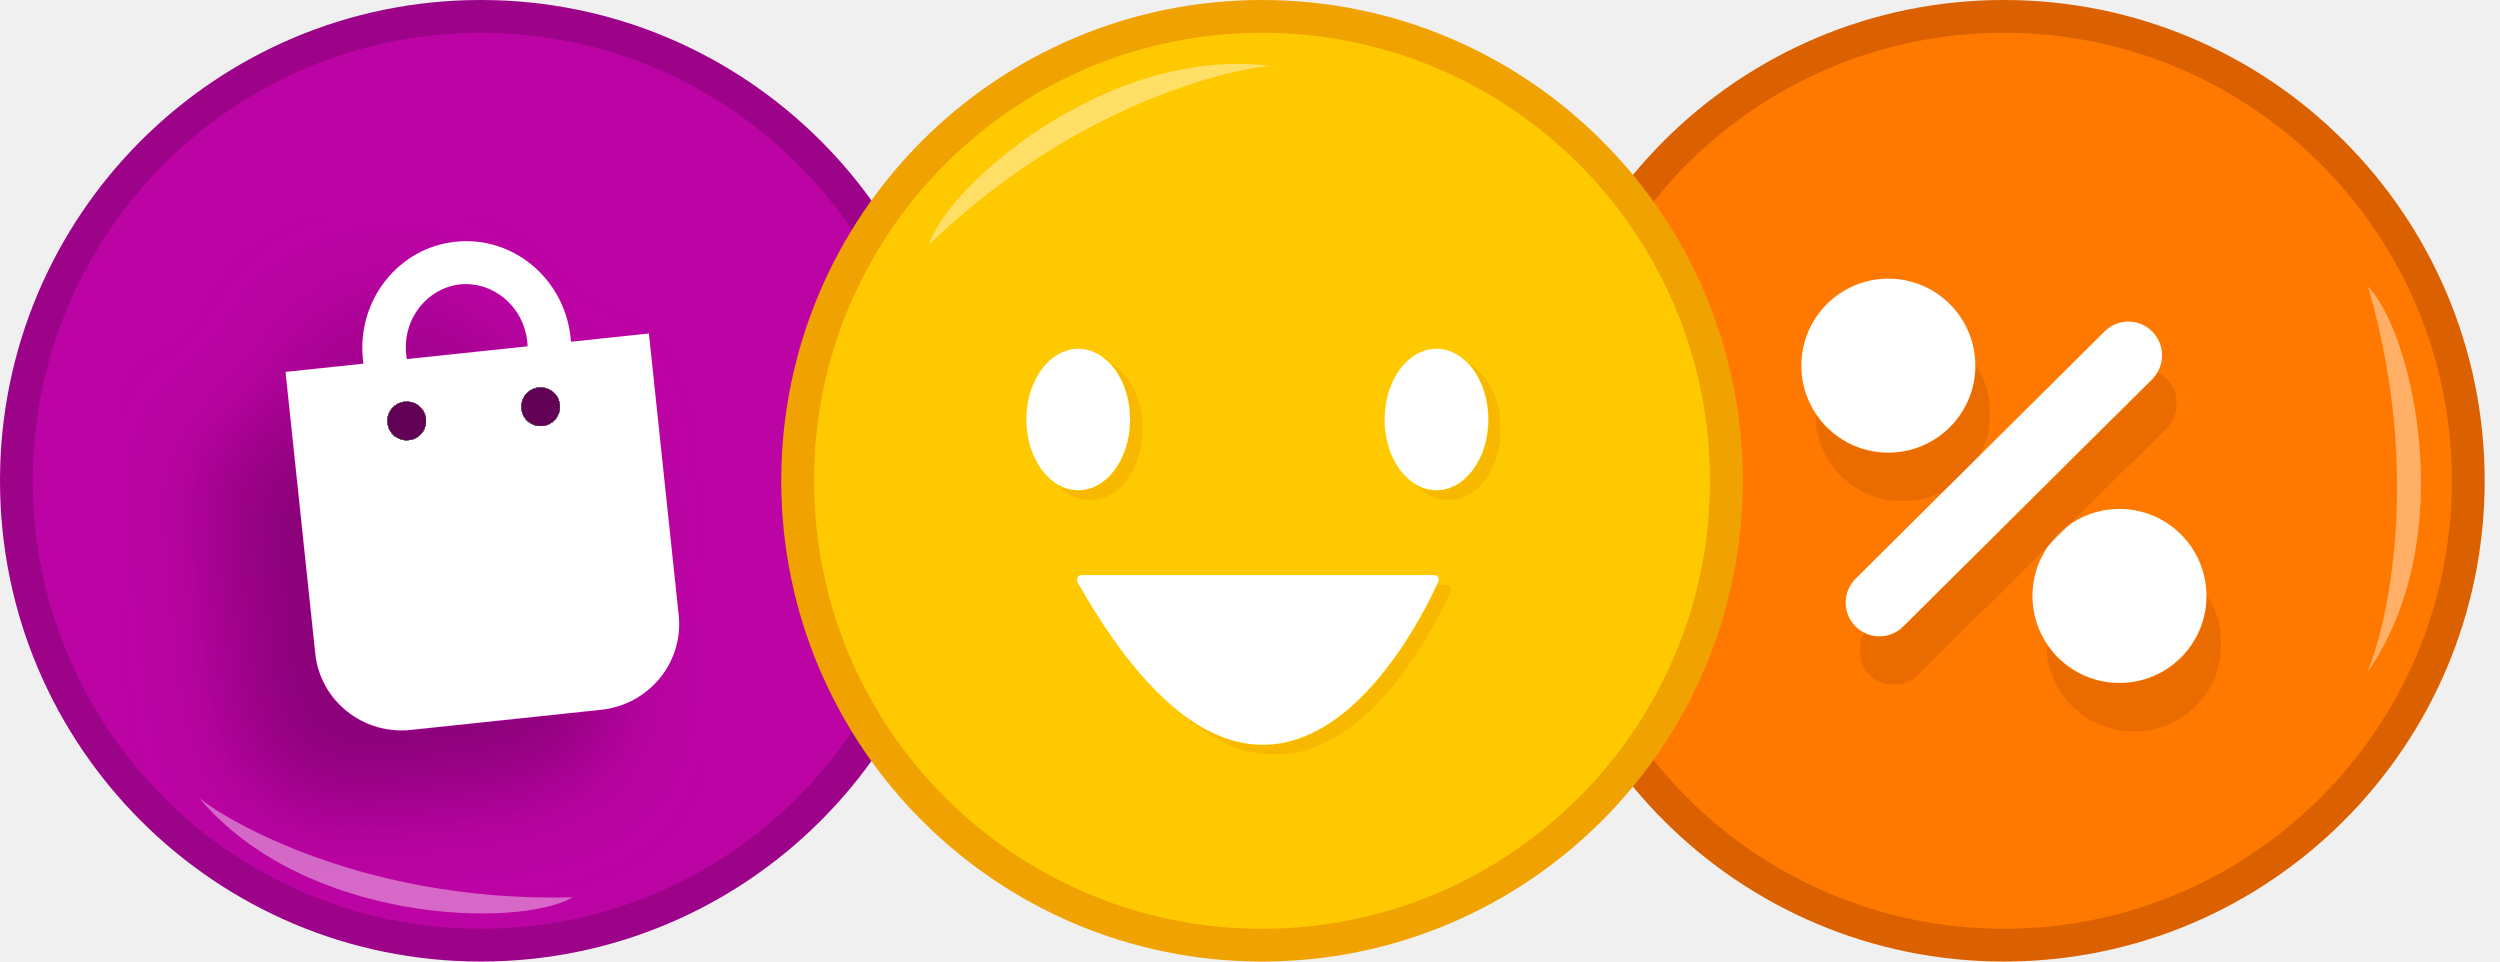
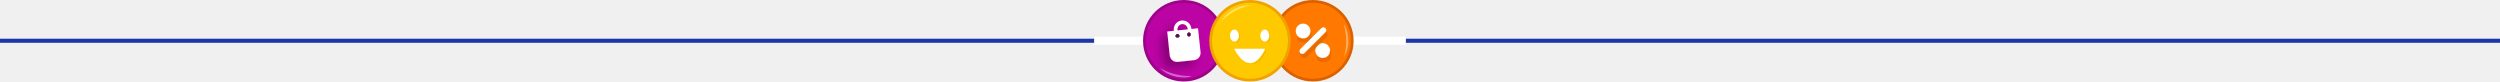
- <svg xmlns="http://www.w3.org/2000/svg" width="104" height="40" viewBox="0 0 104 40" fill="none">
-   <circle cx="20" cy="20" r="20" fill="#9C0389" />
-   <circle cx="20" cy="20" r="18.636" fill="#BC03A4" />
-   <g filter="url(#filter0_d_1_806)">
-     <path fill-rule="evenodd" clip-rule="evenodd" d="M16.922 14.939L21.95 14.407C21.948 14.348 21.943 14.288 21.937 14.229C21.774 12.688 20.459 11.691 19.136 11.831C17.813 11.971 16.735 13.221 16.898 14.761C16.905 14.821 16.913 14.88 16.922 14.939ZM15.121 15.129C15.113 15.07 15.105 15.011 15.099 14.952C14.84 12.5 16.563 10.308 18.948 10.056C21.333 9.803 23.477 11.586 23.736 14.038C23.743 14.098 23.748 14.157 23.752 14.216L26.994 13.873L28.234 25.594C28.442 27.555 26.998 29.316 25.011 29.526L17.093 30.363C15.105 30.574 13.326 29.154 13.118 27.192L11.879 15.472L15.121 15.129Z" fill="white" />
+ <svg xmlns="http://www.w3.org/2000/svg" width="1227" height="40" viewBox="0 0 1227 40" fill="none">
+   <rect y="19" width="1227" height="2" fill="#1A36A8" />
+   <rect x="537" y="18" width="153" height="4" fill="white" />
+   <circle cx="581" cy="20" r="20" fill="#9C0389" />
+   <circle cx="581" cy="20" r="18.636" fill="#BC03A4" />
+   <g filter="url(#filter0_d_1_801)">
+     <path fill-rule="evenodd" clip-rule="evenodd" d="M577.923 14.939L582.95 14.407C582.948 14.348 582.943 14.288 582.937 14.229C582.774 12.688 581.459 11.691 580.136 11.831C578.813 11.971 577.735 13.221 577.898 14.761C577.905 14.821 577.913 14.88 577.923 14.939ZM576.121 15.129C576.113 15.07 576.105 15.011 576.099 14.952C575.84 12.5 577.563 10.308 579.948 10.056C582.333 9.803 584.477 11.586 584.736 14.038C584.743 14.098 584.748 14.157 584.752 14.216L587.994 13.873L589.234 25.594C589.441 27.555 587.998 29.316 586.011 29.526L578.093 30.363C576.105 30.574 574.326 29.154 574.118 27.192L572.879 15.472L576.121 15.129Z" fill="white" />
  </g>
-   <g filter="url(#filter1_i_1_806)">
-     <path d="M17.716 17.427C17.763 17.866 17.445 18.26 17.005 18.306C16.566 18.353 16.172 18.034 16.125 17.595C16.079 17.155 16.397 16.762 16.837 16.715C17.276 16.669 17.67 16.987 17.716 17.427Z" fill="#BC03A4" />
-     <path d="M23.285 16.837C23.332 17.277 23.014 17.671 22.574 17.717C22.135 17.764 21.741 17.445 21.694 17.006C21.648 16.566 21.966 16.172 22.406 16.126C22.845 16.079 23.239 16.398 23.285 16.837Z" fill="#BC03A4" />
+   <g filter="url(#filter1_i_1_801)">
+     <path d="M578.717 17.427C578.763 17.866 578.444 18.26 578.005 18.306C577.566 18.353 577.172 18.034 577.125 17.595C577.079 17.155 577.397 16.762 577.837 16.715C578.276 16.669 578.67 16.987 578.717 17.427Z" fill="#BC03A4" />
+     <path d="M584.286 16.837C584.332 17.277 584.013 17.671 583.574 17.717C583.135 17.764 582.741 17.445 582.694 17.006C582.648 16.566 582.966 16.172 583.406 16.126C583.845 16.079 584.239 16.398 584.286 16.837Z" fill="#BC03A4" />
  </g>
-   <path d="M8.276 33.181C8.262 33.167 8.253 33.156 8.249 33.148C8.258 33.159 8.267 33.17 8.276 33.181C8.746 33.658 14.579 37.563 23.822 37.329C21.571 38.629 12.675 38.433 8.276 33.181Z" fill="white" fill-opacity="0.4" />
-   <circle cx="83.362" cy="20" r="20" fill="#DB6100" />
-   <circle cx="83.362" cy="20" r="18.636" fill="#FF7900" />
-   <path d="M98.447 28.017C98.437 28.034 98.429 28.046 98.422 28.052C98.43 28.041 98.439 28.029 98.447 28.017C98.789 27.442 101.085 20.809 98.513 11.928C100.342 13.775 102.41 22.43 98.447 28.017Z" fill="white" fill-opacity="0.4" />
-   <g filter="url(#filter2_d_1_806)">
-     <path d="M82.173 15.21C82.173 17.209 80.553 18.828 78.554 18.828C76.556 18.828 74.936 17.209 74.936 15.21C74.936 13.212 76.556 11.592 78.554 11.592C80.553 11.592 82.173 13.212 82.173 15.21Z" fill="white" />
+   <path d="M569.276 33.181C569.262 33.167 569.253 33.156 569.249 33.148C569.258 33.159 569.267 33.17 569.276 33.181C569.746 33.658 575.579 37.563 584.822 37.329C582.571 38.629 573.675 38.433 569.276 33.181Z" fill="white" fill-opacity="0.4" />
+   <circle cx="644.362" cy="20" r="20" fill="#DB6100" />
+   <circle cx="644.362" cy="20" r="18.636" fill="#FF7900" />
+   <path d="M659.447 28.017C659.437 28.034 659.429 28.046 659.422 28.052C659.43 28.041 659.439 28.029 659.447 28.017C659.789 27.442 662.085 20.809 659.513 11.928C661.342 13.775 663.41 22.43 659.447 28.017Z" fill="white" fill-opacity="0.4" />
+   <g filter="url(#filter2_d_1_801)">
+     <path d="M643.173 15.21C643.173 17.209 641.553 18.828 639.554 18.828C637.556 18.828 635.936 17.209 635.936 15.21C635.936 13.212 637.556 11.592 639.554 11.592C641.553 11.592 643.173 13.212 643.173 15.21Z" fill="white" />
  </g>
-   <g filter="url(#filter3_d_1_806)">
-     <path d="M91.788 24.79C91.788 26.789 90.168 28.409 88.17 28.409C86.171 28.409 84.551 26.789 84.551 24.79C84.551 22.792 86.171 21.172 88.17 21.172C90.168 21.172 91.788 22.792 91.788 24.79Z" fill="white" />
+   <g filter="url(#filter3_d_1_801)">
+     <path d="M652.788 24.79C652.788 26.789 651.168 28.409 649.17 28.409C647.171 28.409 645.551 26.789 645.551 24.79C645.551 22.792 647.171 21.172 649.17 21.172C651.168 21.172 652.788 22.792 652.788 24.79Z" fill="white" />
  </g>
-   <g filter="url(#filter4_d_1_806)">
-     <path d="M77.187 26.056C76.641 25.506 76.644 24.618 77.194 24.073L87.552 13.785C88.101 13.24 88.989 13.243 89.535 13.792C90.08 14.342 90.077 15.23 89.528 15.775L79.17 26.063C78.62 26.608 77.733 26.605 77.187 26.056Z" fill="white" />
+   <g filter="url(#filter4_d_1_801)">
+     <path d="M638.187 26.056C637.641 25.506 637.644 24.618 638.194 24.073L648.551 13.785C649.101 13.24 649.989 13.243 650.535 13.792C651.08 14.342 651.077 15.23 650.528 15.775L640.17 26.063C639.62 26.608 638.732 26.605 638.187 26.056Z" fill="white" />
  </g>
-   <path d="M72.5 20C72.5 31.046 63.546 40 52.5 40C41.454 40 32.5 31.046 32.5 20C32.5 8.954 41.454 0 52.5 0C63.546 0 72.5 8.954 72.5 20Z" fill="#F0A200" />
-   <path d="M71.136 20C71.136 30.293 62.792 38.637 52.5 38.637C42.207 38.637 33.864 30.293 33.864 20C33.864 9.708 42.207 1.364 52.5 1.364C62.792 1.364 71.136 9.708 71.136 20Z" fill="#FFC900" />
-   <path d="M52.909 2.753C52.929 2.754 52.943 2.756 52.952 2.759C52.937 2.757 52.923 2.755 52.909 2.753C52.241 2.718 45.301 3.774 38.638 10.184C39.422 7.706 46.119 1.847 52.909 2.753Z" fill="white" fill-opacity="0.4" />
-   <g filter="url(#filter5_d_1_806)">
-     <path d="M47.01 17.451C47.01 19.076 46.044 20.392 44.853 20.392C43.662 20.392 42.696 19.076 42.696 17.451C42.696 15.827 43.662 14.51 44.853 14.51C46.044 14.51 47.01 15.827 47.01 17.451Z" fill="white" />
+   <path d="M633.5 20C633.5 31.046 624.546 40 613.5 40C602.454 40 593.5 31.046 593.5 20C593.5 8.954 602.454 0 613.5 0C624.546 0 633.5 8.954 633.5 20Z" fill="#F0A200" />
+   <path d="M632.136 20C632.136 30.293 623.792 38.637 613.5 38.637C603.207 38.637 594.864 30.293 594.864 20C594.864 9.708 603.207 1.364 613.5 1.364C623.792 1.364 632.136 9.708 632.136 20Z" fill="#FFC900" />
+   <path d="M613.909 2.753C613.929 2.754 613.943 2.756 613.951 2.759C613.937 2.757 613.923 2.755 613.909 2.753C613.241 2.718 606.301 3.774 599.638 10.184C600.422 7.706 607.119 1.847 613.909 2.753Z" fill="white" fill-opacity="0.4" />
+   <g filter="url(#filter5_d_1_801)">
+     <path d="M608.01 17.451C608.01 19.076 607.044 20.392 605.853 20.392C604.662 20.392 603.696 19.076 603.696 17.451C603.696 15.827 604.662 14.51 605.853 14.51C607.044 14.51 608.01 15.827 608.01 17.451Z" fill="white" />
  </g>
-   <g filter="url(#filter6_d_1_806)">
-     <path d="M61.912 17.451C61.912 19.076 60.946 20.392 59.755 20.392C58.564 20.392 57.598 19.076 57.598 17.451C57.598 15.827 58.564 14.51 59.755 14.51C60.946 14.51 61.912 15.827 61.912 17.451Z" fill="white" />
+   <g filter="url(#filter6_d_1_801)">
+     <path d="M622.912 17.451C622.912 19.076 621.946 20.392 620.755 20.392C619.564 20.392 618.598 19.076 618.598 17.451C618.598 15.827 619.564 14.51 620.755 14.51C621.946 14.51 622.912 15.827 622.912 17.451Z" fill="white" />
  </g>
-   <g filter="url(#filter7_d_1_806)">
-     <path d="M59.838 24.181C58.948 26.157 52.867 38.414 44.826 24.224C44.753 24.094 44.84 23.922 44.99 23.922H59.659C59.798 23.922 59.896 24.054 59.838 24.181Z" fill="white" />
+   <g filter="url(#filter7_d_1_801)">
+     <path d="M620.838 24.181C619.948 26.157 613.867 38.414 605.826 24.224C605.753 24.094 605.84 23.922 605.99 23.922H620.659C620.798 23.922 620.896 24.054 620.838 24.181Z" fill="white" />
  </g>
  <defs>
-     <filter id="filter0_d_1_806" x="4.879" y="9.032" width="24.375" height="28.352" filterUnits="userSpaceOnUse" color-interpolation-filters="sRGB">
+     <filter id="filter0_d_1_801" x="565.879" y="9.032" width="24.375" height="28.352" filterUnits="userSpaceOnUse" color-interpolation-filters="sRGB">
      <feFlood flood-opacity="0" result="BackgroundImageFix" />
      <feColorMatrix in="SourceAlpha" type="matrix" values="0 0 0 0 0 0 0 0 0 0 0 0 0 0 0 0 0 0 127 0" result="hardAlpha" />
      <feOffset dx="-3" dy="3" />
      <feGaussianBlur stdDeviation="2" />
      <feComposite in2="hardAlpha" operator="out" />
      <feColorMatrix type="matrix" values="0 0 0 0 0.437 0 0 0 0 0 0 0 0 0 0.383 0 0 0 0.67 0" />
-       <feBlend mode="normal" in2="BackgroundImageFix" result="effect1_dropShadow_1_806" />
-       <feBlend mode="normal" in="SourceGraphic" in2="effect1_dropShadow_1_806" result="shape" />
+       <feBlend mode="normal" in2="BackgroundImageFix" result="effect1_dropShadow_1_801" />
+       <feBlend mode="normal" in="SourceGraphic" in2="effect1_dropShadow_1_801" result="shape" />
    </filter>
-     <filter id="filter1_i_1_806" x="16.121" y="16.122" width="7.169" height="2.189" filterUnits="userSpaceOnUse" color-interpolation-filters="sRGB">
+     <filter id="filter1_i_1_801" x="577.121" y="16.122" width="7.169" height="2.189" filterUnits="userSpaceOnUse" color-interpolation-filters="sRGB">
      <feFlood flood-opacity="0" result="BackgroundImageFix" />
      <feBlend mode="normal" in="SourceGraphic" in2="BackgroundImageFix" result="shape" />
      <feColorMatrix in="SourceAlpha" type="matrix" values="0 0 0 0 0 0 0 0 0 0 0 0 0 0 0 0 0 0 127 0" result="hardAlpha" />
      <feOffset />
      <feGaussianBlur stdDeviation="2" />
      <feComposite in2="hardAlpha" operator="arithmetic" k2="-1" k3="1" />
      <feColorMatrix type="matrix" values="0 0 0 0 0 0 0 0 0 0 0 0 0 0 0 0 0 0 0.49 0" />
-       <feBlend mode="normal" in2="shape" result="effect1_innerShadow_1_806" />
+       <feBlend mode="normal" in2="shape" result="effect1_innerShadow_1_801" />
    </filter>
-     <filter id="filter2_d_1_806" x="74.936" y="11.592" width="7.837" height="9.237" filterUnits="userSpaceOnUse" color-interpolation-filters="sRGB">
+     <filter id="filter2_d_1_801" x="635.936" y="11.592" width="7.837" height="9.237" filterUnits="userSpaceOnUse" color-interpolation-filters="sRGB">
      <feFlood flood-opacity="0" result="BackgroundImageFix" />
      <feColorMatrix in="SourceAlpha" type="matrix" values="0 0 0 0 0 0 0 0 0 0 0 0 0 0 0 0 0 0 127 0" result="hardAlpha" />
      <feOffset dx="0.6" dy="2" />
      <feComposite in2="hardAlpha" operator="out" />
      <feColorMatrix type="matrix" values="0 0 0 0 0.855 0 0 0 0 0.384 0 0 0 0 0 0 0 0 0.59 0" />
-       <feBlend mode="normal" in2="BackgroundImageFix" result="effect1_dropShadow_1_806" />
-       <feBlend mode="normal" in="SourceGraphic" in2="effect1_dropShadow_1_806" result="shape" />
+       <feBlend mode="normal" in2="BackgroundImageFix" result="effect1_dropShadow_1_801" />
+       <feBlend mode="normal" in="SourceGraphic" in2="effect1_dropShadow_1_801" result="shape" />
    </filter>
-     <filter id="filter3_d_1_806" x="84.551" y="21.172" width="7.837" height="9.237" filterUnits="userSpaceOnUse" color-interpolation-filters="sRGB">
+     <filter id="filter3_d_1_801" x="645.551" y="21.172" width="7.837" height="9.237" filterUnits="userSpaceOnUse" color-interpolation-filters="sRGB">
      <feFlood flood-opacity="0" result="BackgroundImageFix" />
      <feColorMatrix in="SourceAlpha" type="matrix" values="0 0 0 0 0 0 0 0 0 0 0 0 0 0 0 0 0 0 127 0" result="hardAlpha" />
      <feOffset dx="0.6" dy="2" />
      <feComposite in2="hardAlpha" operator="out" />
      <feColorMatrix type="matrix" values="0 0 0 0 0.855 0 0 0 0 0.384 0 0 0 0 0 0 0 0 0.59 0" />
-       <feBlend mode="normal" in2="BackgroundImageFix" result="effect1_dropShadow_1_806" />
-       <feBlend mode="normal" in="SourceGraphic" in2="effect1_dropShadow_1_806" result="shape" />
+       <feBlend mode="normal" in2="BackgroundImageFix" result="effect1_dropShadow_1_801" />
+       <feBlend mode="normal" in="SourceGraphic" in2="effect1_dropShadow_1_801" result="shape" />
    </filter>
-     <filter id="filter4_d_1_806" x="76.779" y="13.378" width="13.762" height="15.092" filterUnits="userSpaceOnUse" color-interpolation-filters="sRGB">
+     <filter id="filter4_d_1_801" x="637.779" y="13.378" width="13.762" height="15.092" filterUnits="userSpaceOnUse" color-interpolation-filters="sRGB">
      <feFlood flood-opacity="0" result="BackgroundImageFix" />
      <feColorMatrix in="SourceAlpha" type="matrix" values="0 0 0 0 0 0 0 0 0 0 0 0 0 0 0 0 0 0 127 0" result="hardAlpha" />
      <feOffset dx="0.6" dy="2" />
      <feComposite in2="hardAlpha" operator="out" />
      <feColorMatrix type="matrix" values="0 0 0 0 0.855 0 0 0 0 0.384 0 0 0 0 0 0 0 0 0.59 0" />
-       <feBlend mode="normal" in2="BackgroundImageFix" result="effect1_dropShadow_1_806" />
-       <feBlend mode="normal" in="SourceGraphic" in2="effect1_dropShadow_1_806" result="shape" />
+       <feBlend mode="normal" in2="BackgroundImageFix" result="effect1_dropShadow_1_801" />
+       <feBlend mode="normal" in="SourceGraphic" in2="effect1_dropShadow_1_801" result="shape" />
    </filter>
-     <filter id="filter5_d_1_806" x="42.696" y="14.51" width="4.814" height="6.282" filterUnits="userSpaceOnUse" color-interpolation-filters="sRGB">
+     <filter id="filter5_d_1_801" x="603.696" y="14.51" width="4.814" height="6.282" filterUnits="userSpaceOnUse" color-interpolation-filters="sRGB">
      <feFlood flood-opacity="0" result="BackgroundImageFix" />
      <feColorMatrix in="SourceAlpha" type="matrix" values="0 0 0 0 0 0 0 0 0 0 0 0 0 0 0 0 0 0 127 0" result="hardAlpha" />
      <feOffset dx="0.5" dy="0.4" />
      <feComposite in2="hardAlpha" operator="out" />
      <feColorMatrix type="matrix" values="0 0 0 0 0.941 0 0 0 0 0.635 0 0 0 0 0 0 0 0 0.41 0" />
-       <feBlend mode="normal" in2="BackgroundImageFix" result="effect1_dropShadow_1_806" />
-       <feBlend mode="normal" in="SourceGraphic" in2="effect1_dropShadow_1_806" result="shape" />
+       <feBlend mode="normal" in2="BackgroundImageFix" result="effect1_dropShadow_1_801" />
+       <feBlend mode="normal" in="SourceGraphic" in2="effect1_dropShadow_1_801" result="shape" />
    </filter>
-     <filter id="filter6_d_1_806" x="57.598" y="14.51" width="4.814" height="6.282" filterUnits="userSpaceOnUse" color-interpolation-filters="sRGB">
+     <filter id="filter6_d_1_801" x="618.598" y="14.51" width="4.814" height="6.282" filterUnits="userSpaceOnUse" color-interpolation-filters="sRGB">
      <feFlood flood-opacity="0" result="BackgroundImageFix" />
      <feColorMatrix in="SourceAlpha" type="matrix" values="0 0 0 0 0 0 0 0 0 0 0 0 0 0 0 0 0 0 127 0" result="hardAlpha" />
      <feOffset dx="0.5" dy="0.4" />
      <feComposite in2="hardAlpha" operator="out" />
      <feColorMatrix type="matrix" values="0 0 0 0 0.941 0 0 0 0 0.635 0 0 0 0 0 0 0 0 0.41 0" />
-       <feBlend mode="normal" in2="BackgroundImageFix" result="effect1_dropShadow_1_806" />
-       <feBlend mode="normal" in="SourceGraphic" in2="effect1_dropShadow_1_806" result="shape" />
+       <feBlend mode="normal" in2="BackgroundImageFix" result="effect1_dropShadow_1_801" />
+       <feBlend mode="normal" in="SourceGraphic" in2="effect1_dropShadow_1_801" result="shape" />
    </filter>
-     <filter id="filter7_d_1_806" x="44.8" y="23.922" width="15.555" height="7.459" filterUnits="userSpaceOnUse" color-interpolation-filters="sRGB">
+     <filter id="filter7_d_1_801" x="605.8" y="23.922" width="15.555" height="7.459" filterUnits="userSpaceOnUse" color-interpolation-filters="sRGB">
      <feFlood flood-opacity="0" result="BackgroundImageFix" />
      <feColorMatrix in="SourceAlpha" type="matrix" values="0 0 0 0 0 0 0 0 0 0 0 0 0 0 0 0 0 0 127 0" result="hardAlpha" />
      <feOffset dx="0.5" dy="0.4" />
      <feComposite in2="hardAlpha" operator="out" />
      <feColorMatrix type="matrix" values="0 0 0 0 0.941 0 0 0 0 0.635 0 0 0 0 0 0 0 0 0.41 0" />
-       <feBlend mode="normal" in2="BackgroundImageFix" result="effect1_dropShadow_1_806" />
-       <feBlend mode="normal" in="SourceGraphic" in2="effect1_dropShadow_1_806" result="shape" />
+       <feBlend mode="normal" in2="BackgroundImageFix" result="effect1_dropShadow_1_801" />
+       <feBlend mode="normal" in="SourceGraphic" in2="effect1_dropShadow_1_801" result="shape" />
    </filter>
  </defs>
</svg>
